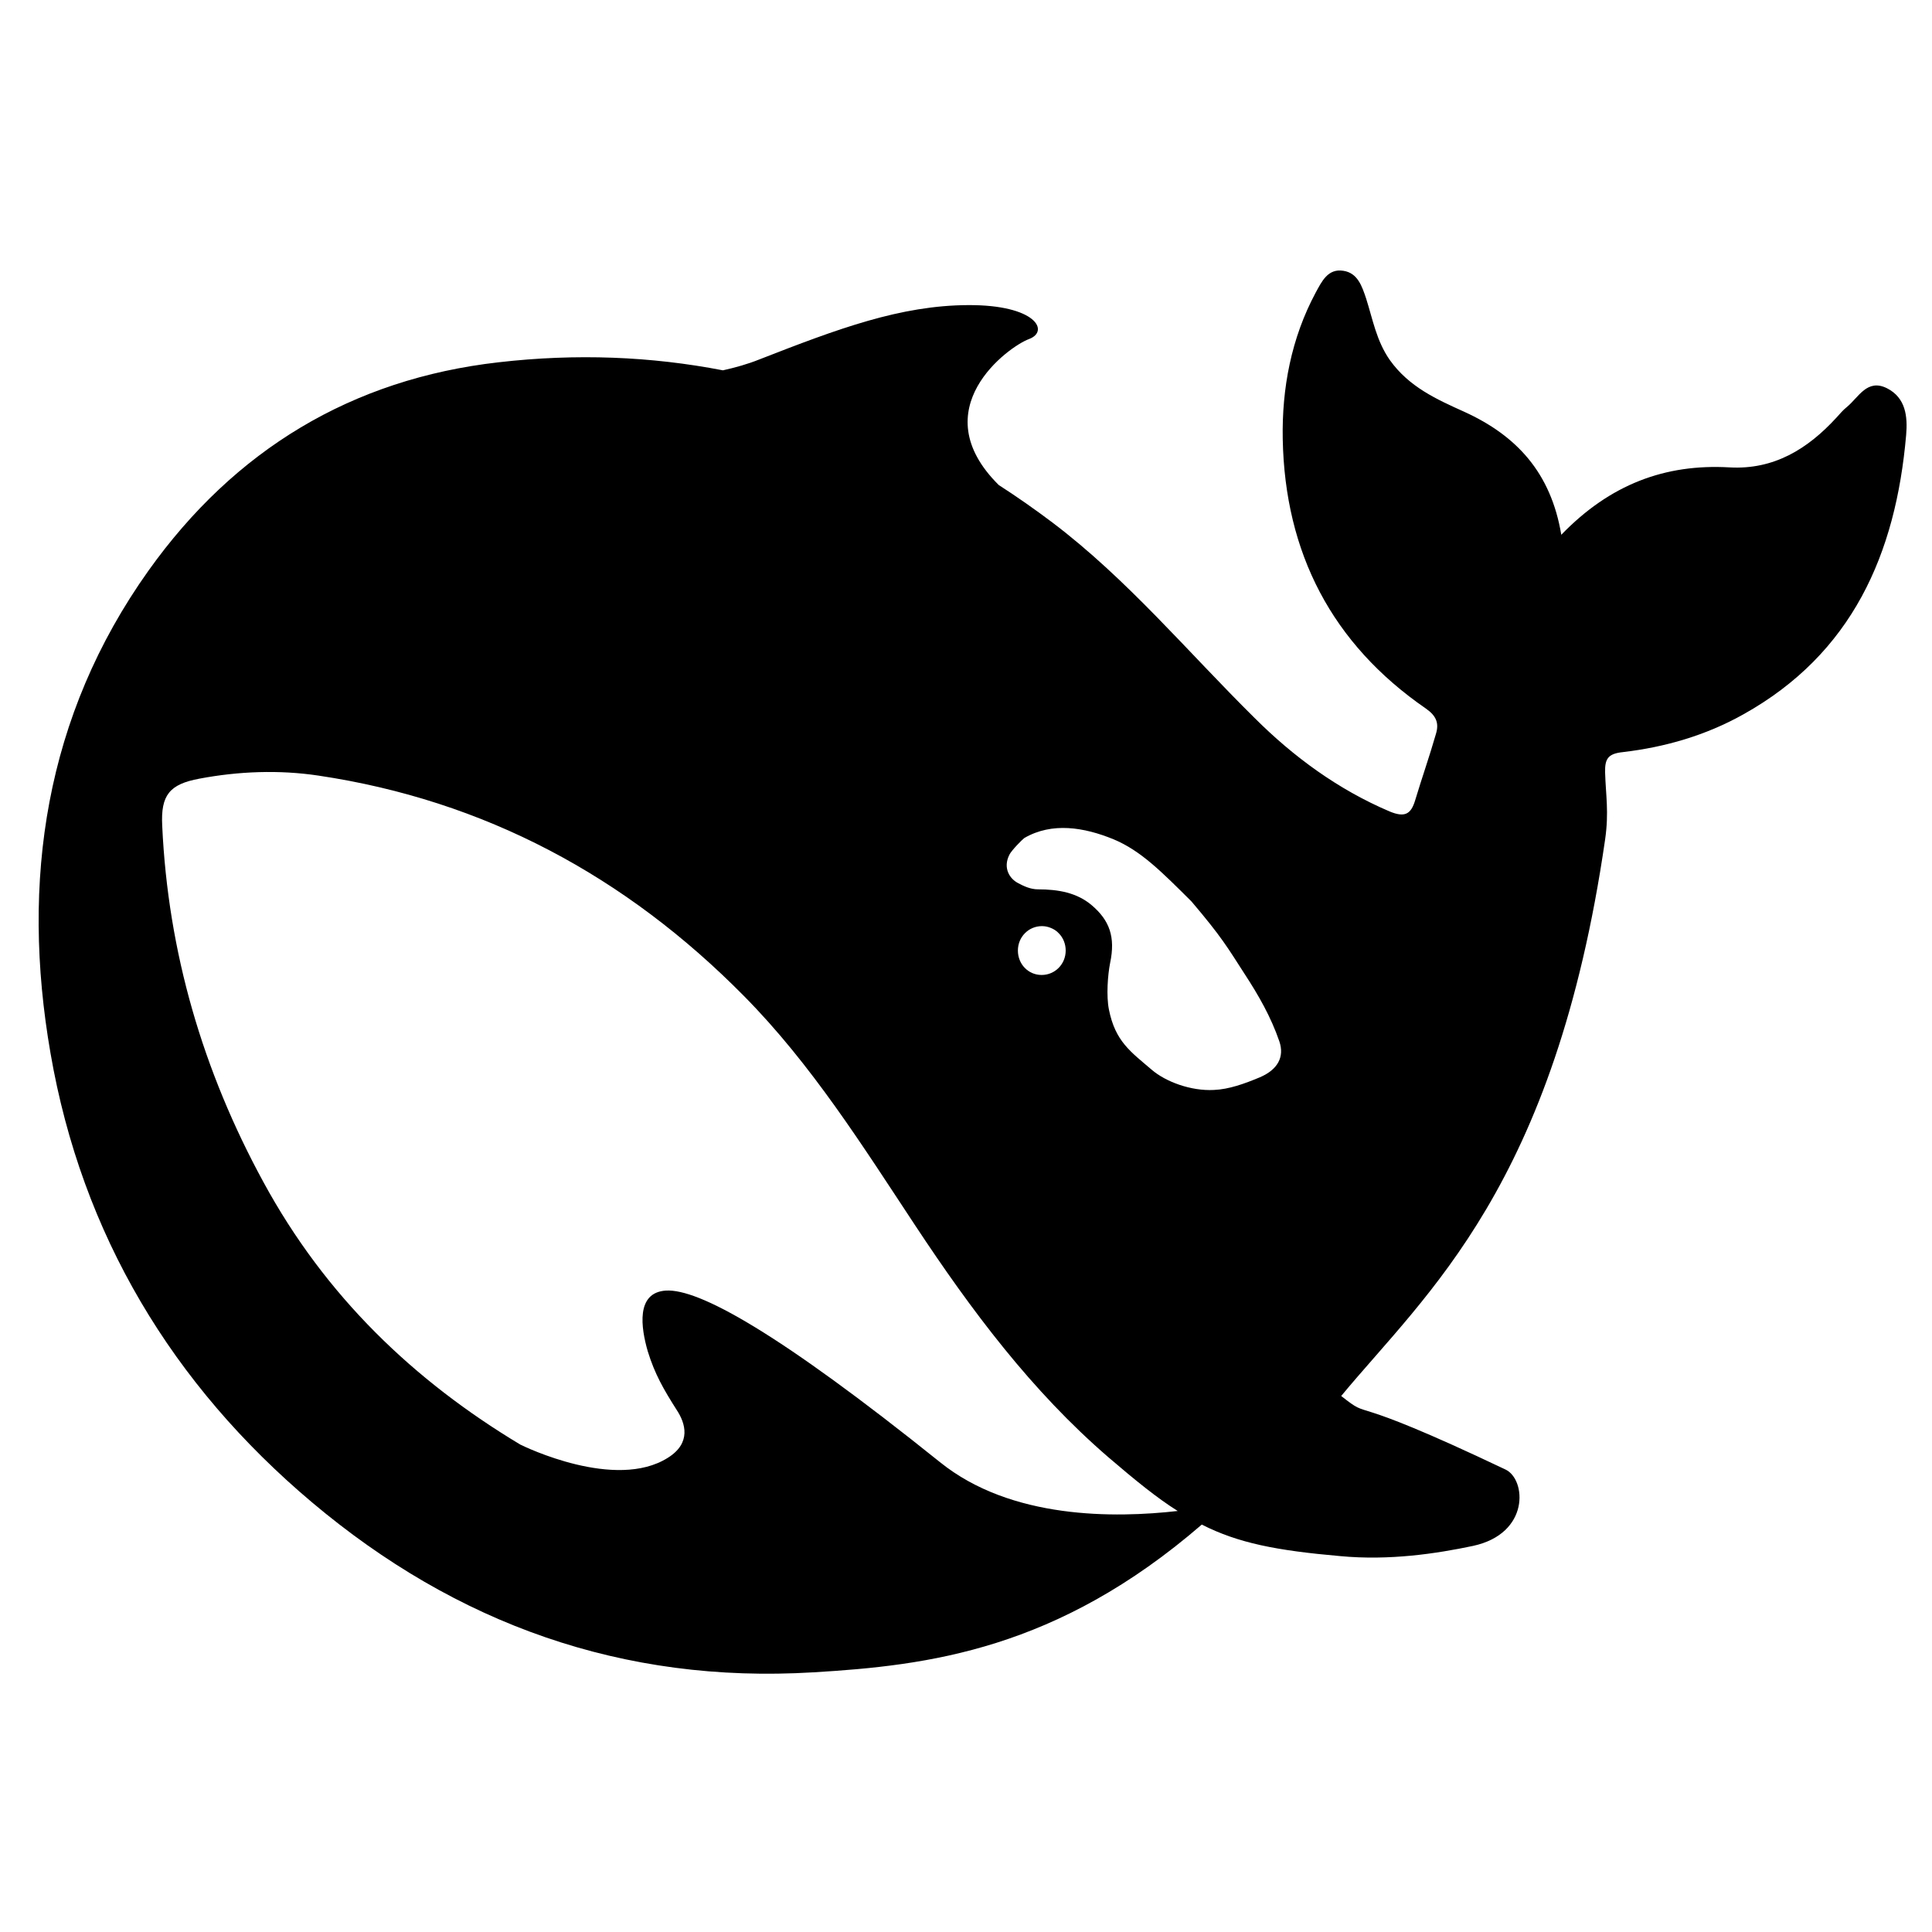
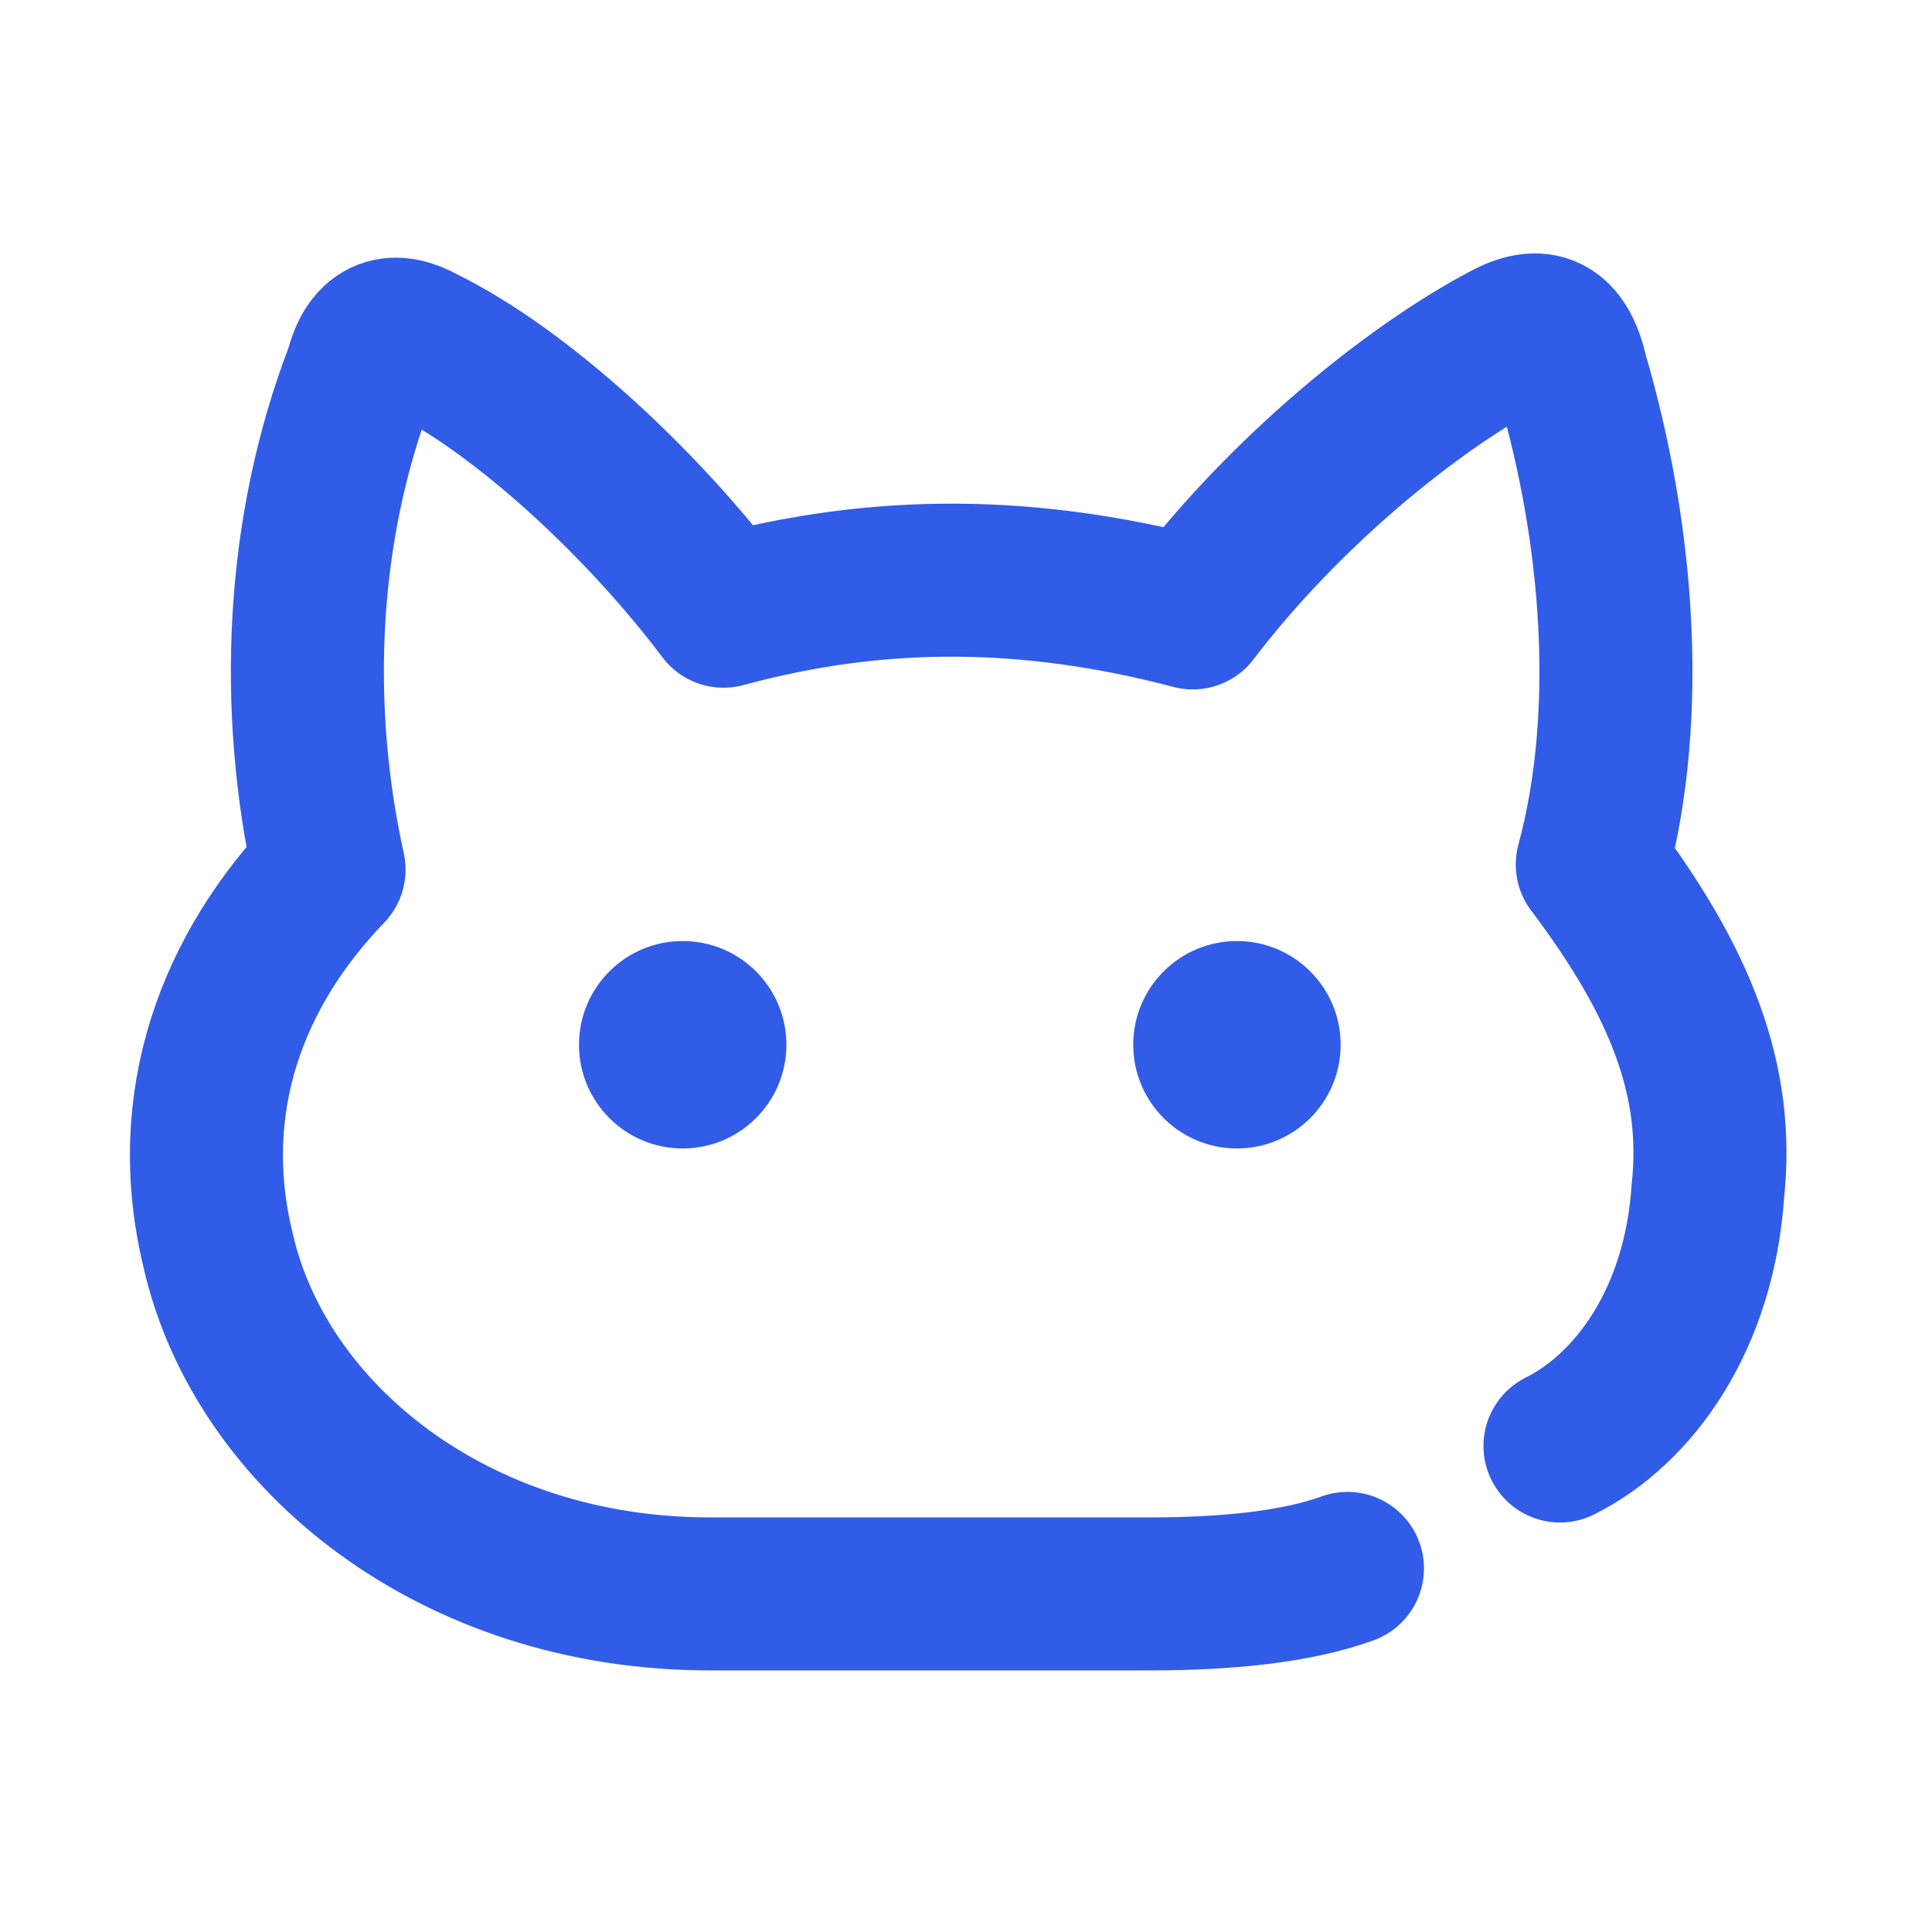
- <svg xmlns="http://www.w3.org/2000/svg" width="50" height="50" viewBox="0 0 50 50" fill="none">
-   <path id="path" d="M48.835 10.048C48.323 9.792 48.102 10.28 47.803 10.528C47.701 10.608 47.614 10.712 47.527 10.808C46.779 11.624 45.905 12.16 44.762 12.096C43.092 12 41.666 12.536 40.406 13.84C40.138 12.232 39.248 11.272 37.893 10.656C37.184 10.336 36.467 10.016 35.97 9.32C35.623 8.824 35.529 8.272 35.356 7.728C35.246 7.4 35.135 7.064 34.765 7.008C34.363 6.944 34.206 7.288 34.048 7.576C33.418 8.752 33.173 10.048 33.197 11.36C33.252 14.312 34.474 16.664 36.9 18.336C37.176 18.528 37.247 18.72 37.16 19C36.995 19.576 36.797 20.136 36.624 20.712C36.514 21.08 36.349 21.16 35.962 21C34.631 20.432 33.481 19.592 32.464 18.576C30.739 16.872 29.179 14.992 27.233 13.52C26.776 13.176 26.319 12.856 25.847 12.552C23.862 10.584 26.107 8.968 26.627 8.776C27.17 8.576 26.816 7.888 25.059 7.896C23.302 7.904 21.695 8.504 19.647 9.304C19.348 9.424 19.032 9.512 18.709 9.584C16.85 9.224 14.92 9.144 12.903 9.376C9.106 9.808 6.073 11.64 3.843 14.768C1.165 18.528 0.534 22.8 1.307 27.256C2.118 31.952 4.466 35.84 8.074 38.88C11.816 42.032 16.125 43.576 21.041 43.28C24.027 43.104 27.352 42.696 31.102 39.456C32.047 39.936 33.04 40.128 34.686 40.272C35.955 40.392 37.176 40.208 38.121 40.008C39.602 39.688 39.499 38.288 38.964 38.032C34.623 35.968 35.576 36.808 34.71 36.128C36.916 33.464 40.24 30.696 41.54 21.728C41.643 21.016 41.556 20.568 41.54 19.992C41.532 19.64 41.611 19.504 42.005 19.464C43.092 19.336 44.148 19.032 45.117 18.488C47.929 16.92 49.064 14.344 49.331 11.256C49.371 10.784 49.324 10.296 48.835 10.048ZM24.326 37.84C20.12 34.464 18.079 33.352 17.236 33.4C16.448 33.448 16.59 34.368 16.763 34.968C16.944 35.56 17.181 35.968 17.512 36.488C17.74 36.832 17.898 37.344 17.283 37.728C15.928 38.584 13.573 37.44 13.462 37.384C10.721 35.736 8.428 33.56 6.813 30.584C5.253 27.72 4.348 24.648 4.198 21.368C4.158 20.576 4.387 20.296 5.159 20.152C6.175 19.96 7.223 19.92 8.239 20.072C12.533 20.712 16.189 22.672 19.253 25.776C21.002 27.544 22.325 29.656 23.689 31.72C25.138 33.912 26.698 36 28.683 37.712C29.384 38.312 29.943 38.768 30.479 39.104C28.864 39.288 26.17 39.328 24.326 37.84ZM26.343 24.6C26.343 24.248 26.619 23.968 26.966 23.968C27.044 23.968 27.115 23.984 27.178 24.008C27.265 24.04 27.344 24.088 27.407 24.16C27.517 24.272 27.58 24.432 27.58 24.6C27.58 24.952 27.304 25.232 26.957 25.232C26.611 25.232 26.343 24.952 26.343 24.6ZM32.606 27.88C32.205 28.048 31.803 28.192 31.416 28.208C30.818 28.24 30.164 27.992 29.81 27.688C29.258 27.216 28.864 26.952 28.699 26.128C28.628 25.776 28.668 25.232 28.73 24.92C28.872 24.248 28.714 23.816 28.25 23.424C27.872 23.104 27.391 23.016 26.863 23.016C26.666 23.016 26.485 22.928 26.351 22.856C26.13 22.744 25.949 22.464 26.123 22.12C26.178 22.008 26.446 21.736 26.509 21.688C27.226 21.272 28.053 21.408 28.817 21.72C29.526 22.016 30.061 22.56 30.834 23.328C31.622 24.256 31.763 24.512 32.212 25.208C32.567 25.752 32.89 26.312 33.11 26.952C33.245 27.352 33.071 27.68 32.606 27.88Z" fill="#000" fill-opacity="1" fill-rule="nonzero" />
+ <svg xmlns="http://www.w3.org/2000/svg" width="50" height="50" viewBox="0 0 100 100">
+   <g transform="translate(-5.32 -7.7) scale(.088)">
+     <path d="M 853 1010 C 823 1021 781 1025 737 1025 L 478 1025 C 327 1025 214 932 189 824 C 167 735 198 657 254 599 C 233 504 237 399 273 306 C 279 282 293 280 309 289 C 366 317 437 382 486 447 C 578 422 667 423 762 448 C 816 377 891 316 946 287 C 966 276 979 281 985 308 C 1012 400 1021 507 997 596 C 1049 665 1072 723 1065 788 C 1060 863 1022 916 978 938" fill="none" stroke="#315ce8" stroke-width="90" stroke-linecap="round" stroke-linejoin="round" />
+     <circle cx="462" cy="702" r="61" fill="#315ce8" />
+     <circle cx="788" cy="702" r="61" fill="#315ce8" />
+   </g>
</svg>
